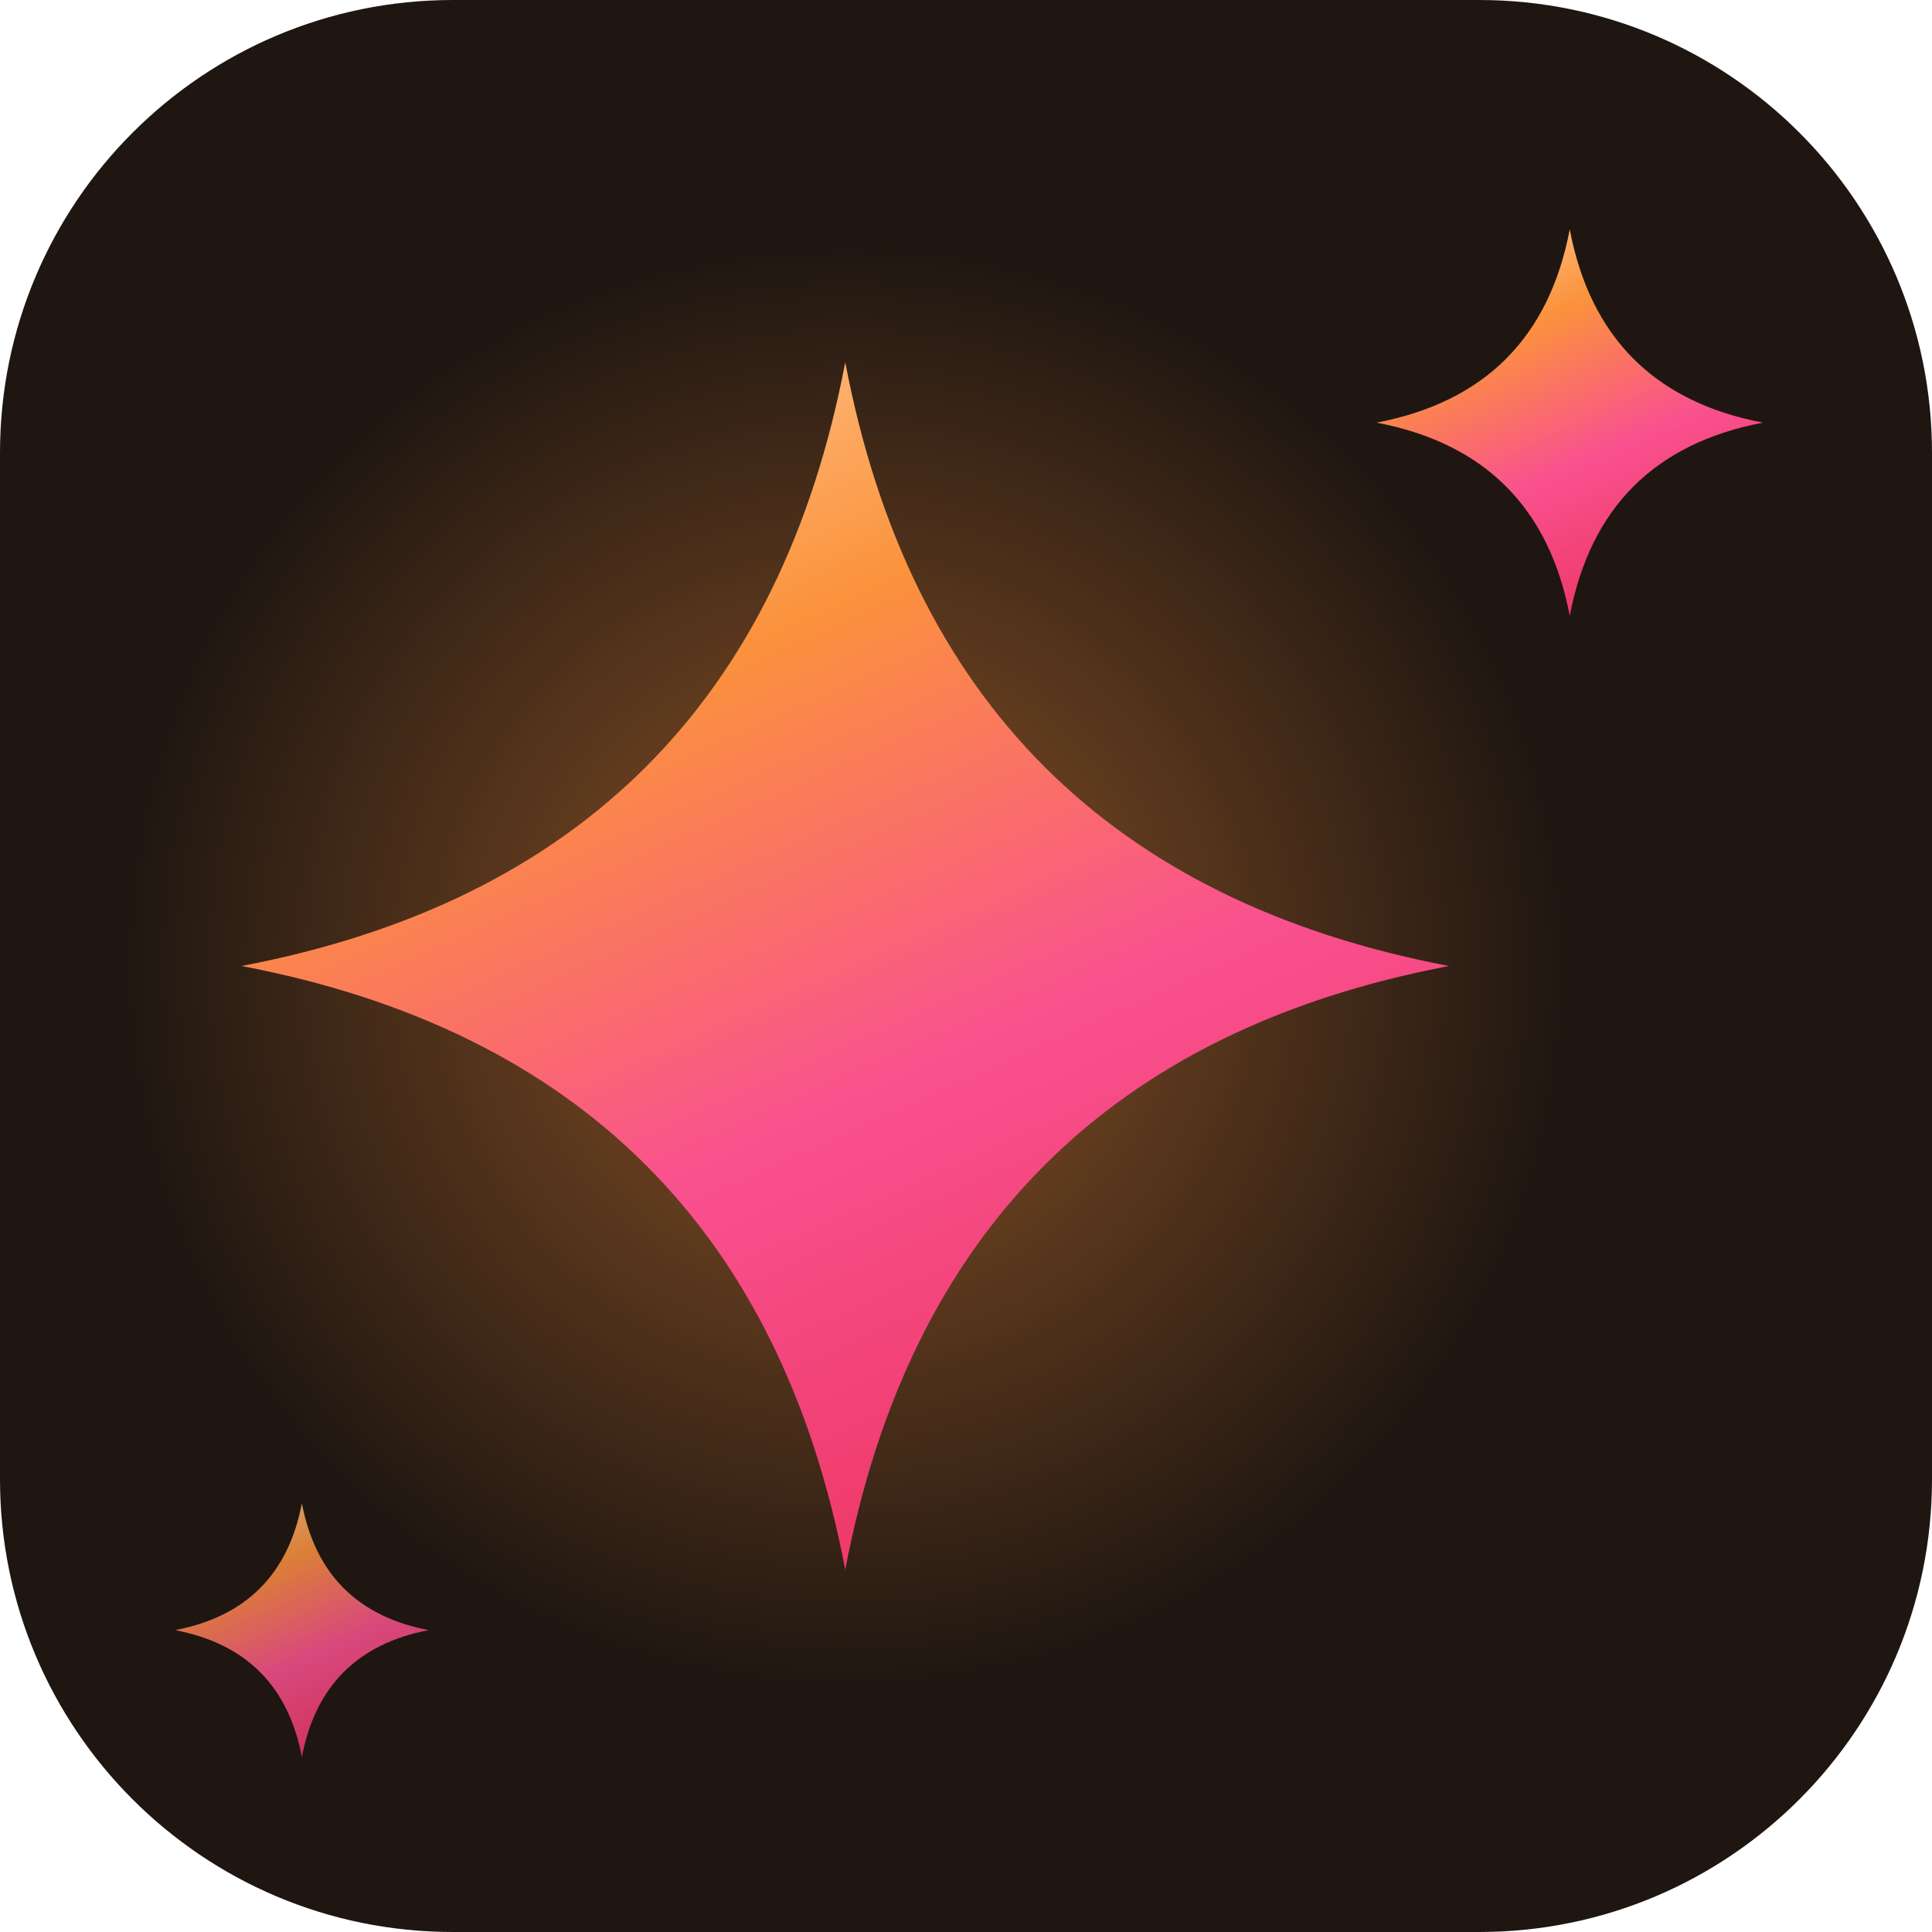
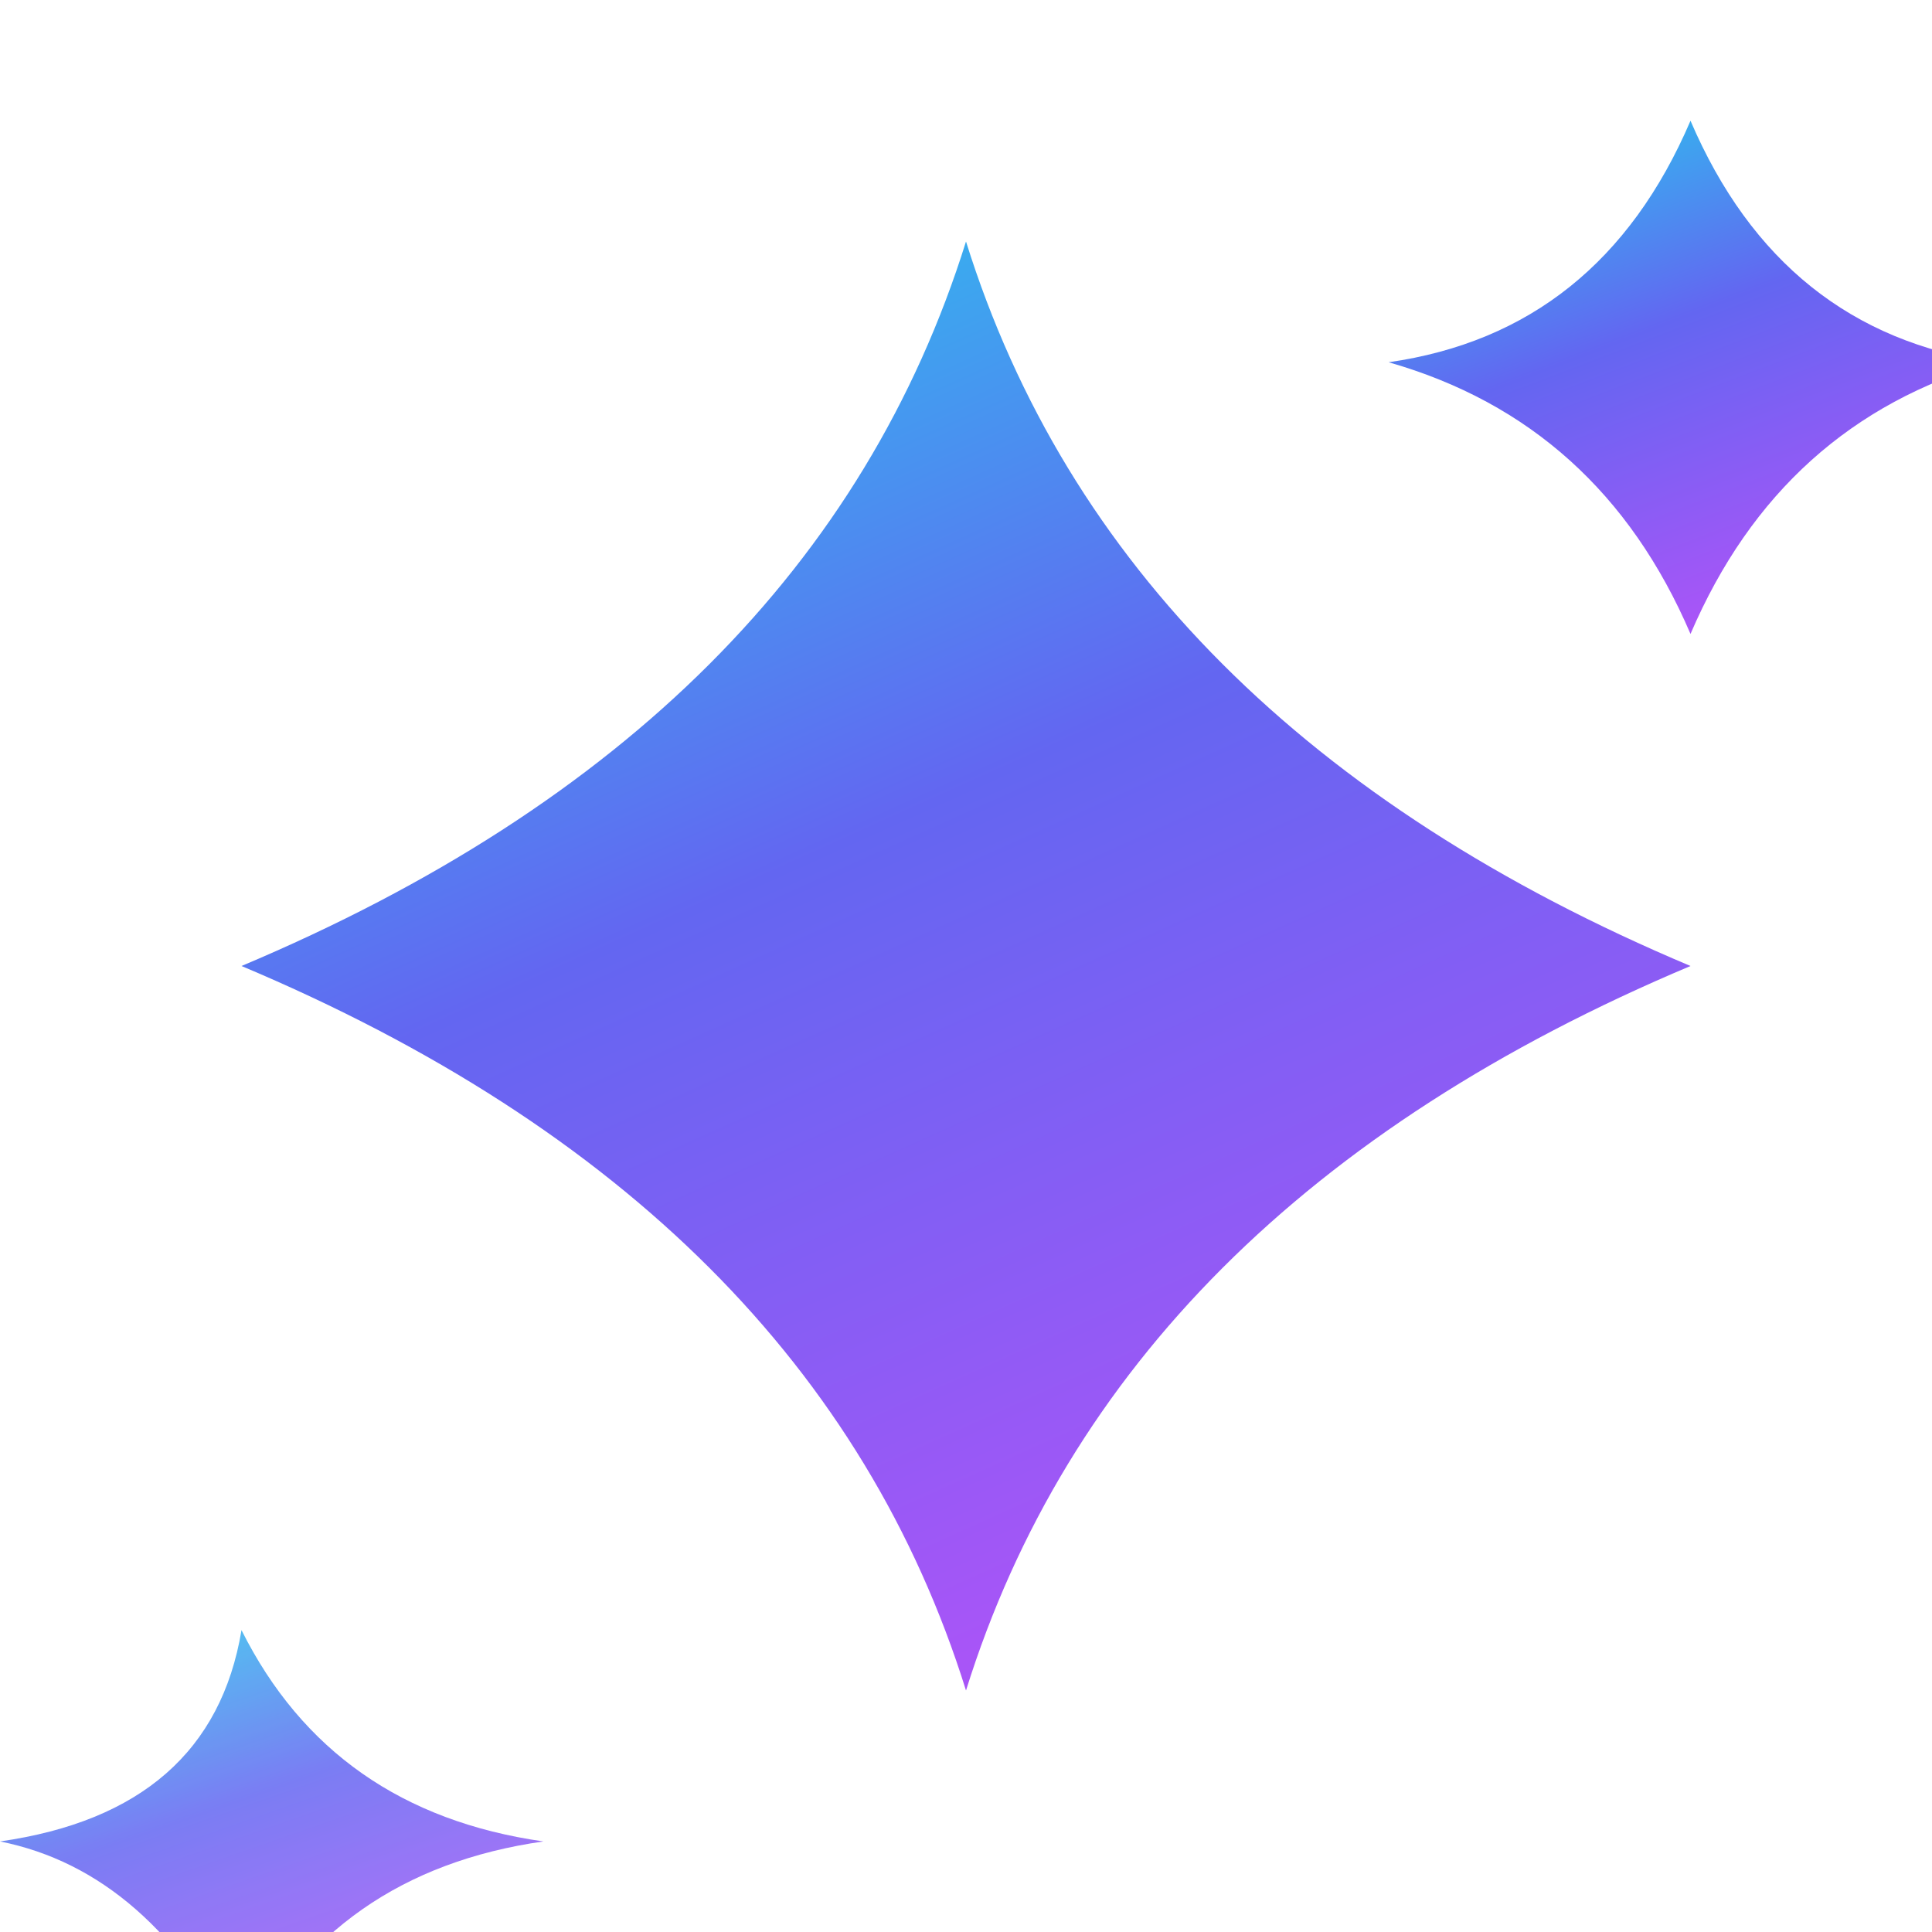
- <svg xmlns="http://www.w3.org/2000/svg" viewBox="0 0 512 512" fill="none">
+ <svg xmlns="http://www.w3.org/2000/svg" viewBox="0 0 32 32" width="32" height="32">
  <defs>
-     <linearGradient id="spark" x1="0" y1="0" x2="0.45" y2="1">
-       <stop offset="0%" stop-color="#ffd5a6" />
-       <stop offset="35%" stop-color="#fb923c" />
-       <stop offset="70%" stop-color="#f9518f" />
-       <stop offset="100%" stop-color="#ef3b6b" />
+     <linearGradient id="sparkGrad" x1="0" y1="0" x2="0.45" y2="1">
+       <stop offset="0%" stop-color="#22d3ee" />
+       <stop offset="50%" stop-color="#6366f1" />
+       <stop offset="100%" stop-color="#a855f7" />
    </linearGradient>
-     <radialGradient id="glow" cx="50%" cy="50%" r="50%">
-       <stop offset="0%" stop-color="#fb923c" stop-opacity="0.5" />
-       <stop offset="100%" stop-color="#fb923c" stop-opacity="0" />
-     </radialGradient>
  </defs>
-   <rect width="512" height="512" rx="120" fill="#1f1611" />
-   <circle cx="224" cy="256" r="190" fill="url(#glow)" />
-   <path d="M224 96 Q249.6 230.4 384 256 Q249.6 281.6 224 416 Q198.4 281.6 64 256 Q198.4 230.4 224 96 Z" fill="url(#spark)" />
-   <path d="M416 60.8 Q424.2 103.8 467.2 112 Q424.2 120.2 416 163.2 Q407.8 120.2 364.8 112 Q407.8 103.8 416 60.8 Z" fill="url(#spark)" />
-   <path d="M80 398.4 Q85.4 426.6 113.6 432 Q85.4 437.4 80 465.6 Q74.6 437.4 46.4 432 Q74.6 426.6 80 398.4 Z" fill="url(#spark)" opacity="0.85" />
+   <path d="M16 4 Q18.5 12 28 16 Q18.5 20 16 28 Q13.5 20 4 16 Q13.5 12 16 4 Z" fill="url(#sparkGrad)" />
+   <path d="M28 2 Q29.5 5.5 33 6 Q29.5 7 28 10.5 Q26.5 7 23 6 Q26.5 5.5 28 2 Z" fill="url(#sparkGrad)" />
+   <path d="M4 27 Q5.5 30 9 30.5 Q5.5 31 4 34 Q2.5 31 0 30.5 Q3.5 30 4 27 Z" fill="url(#sparkGrad)" opacity="0.85" />
</svg>
